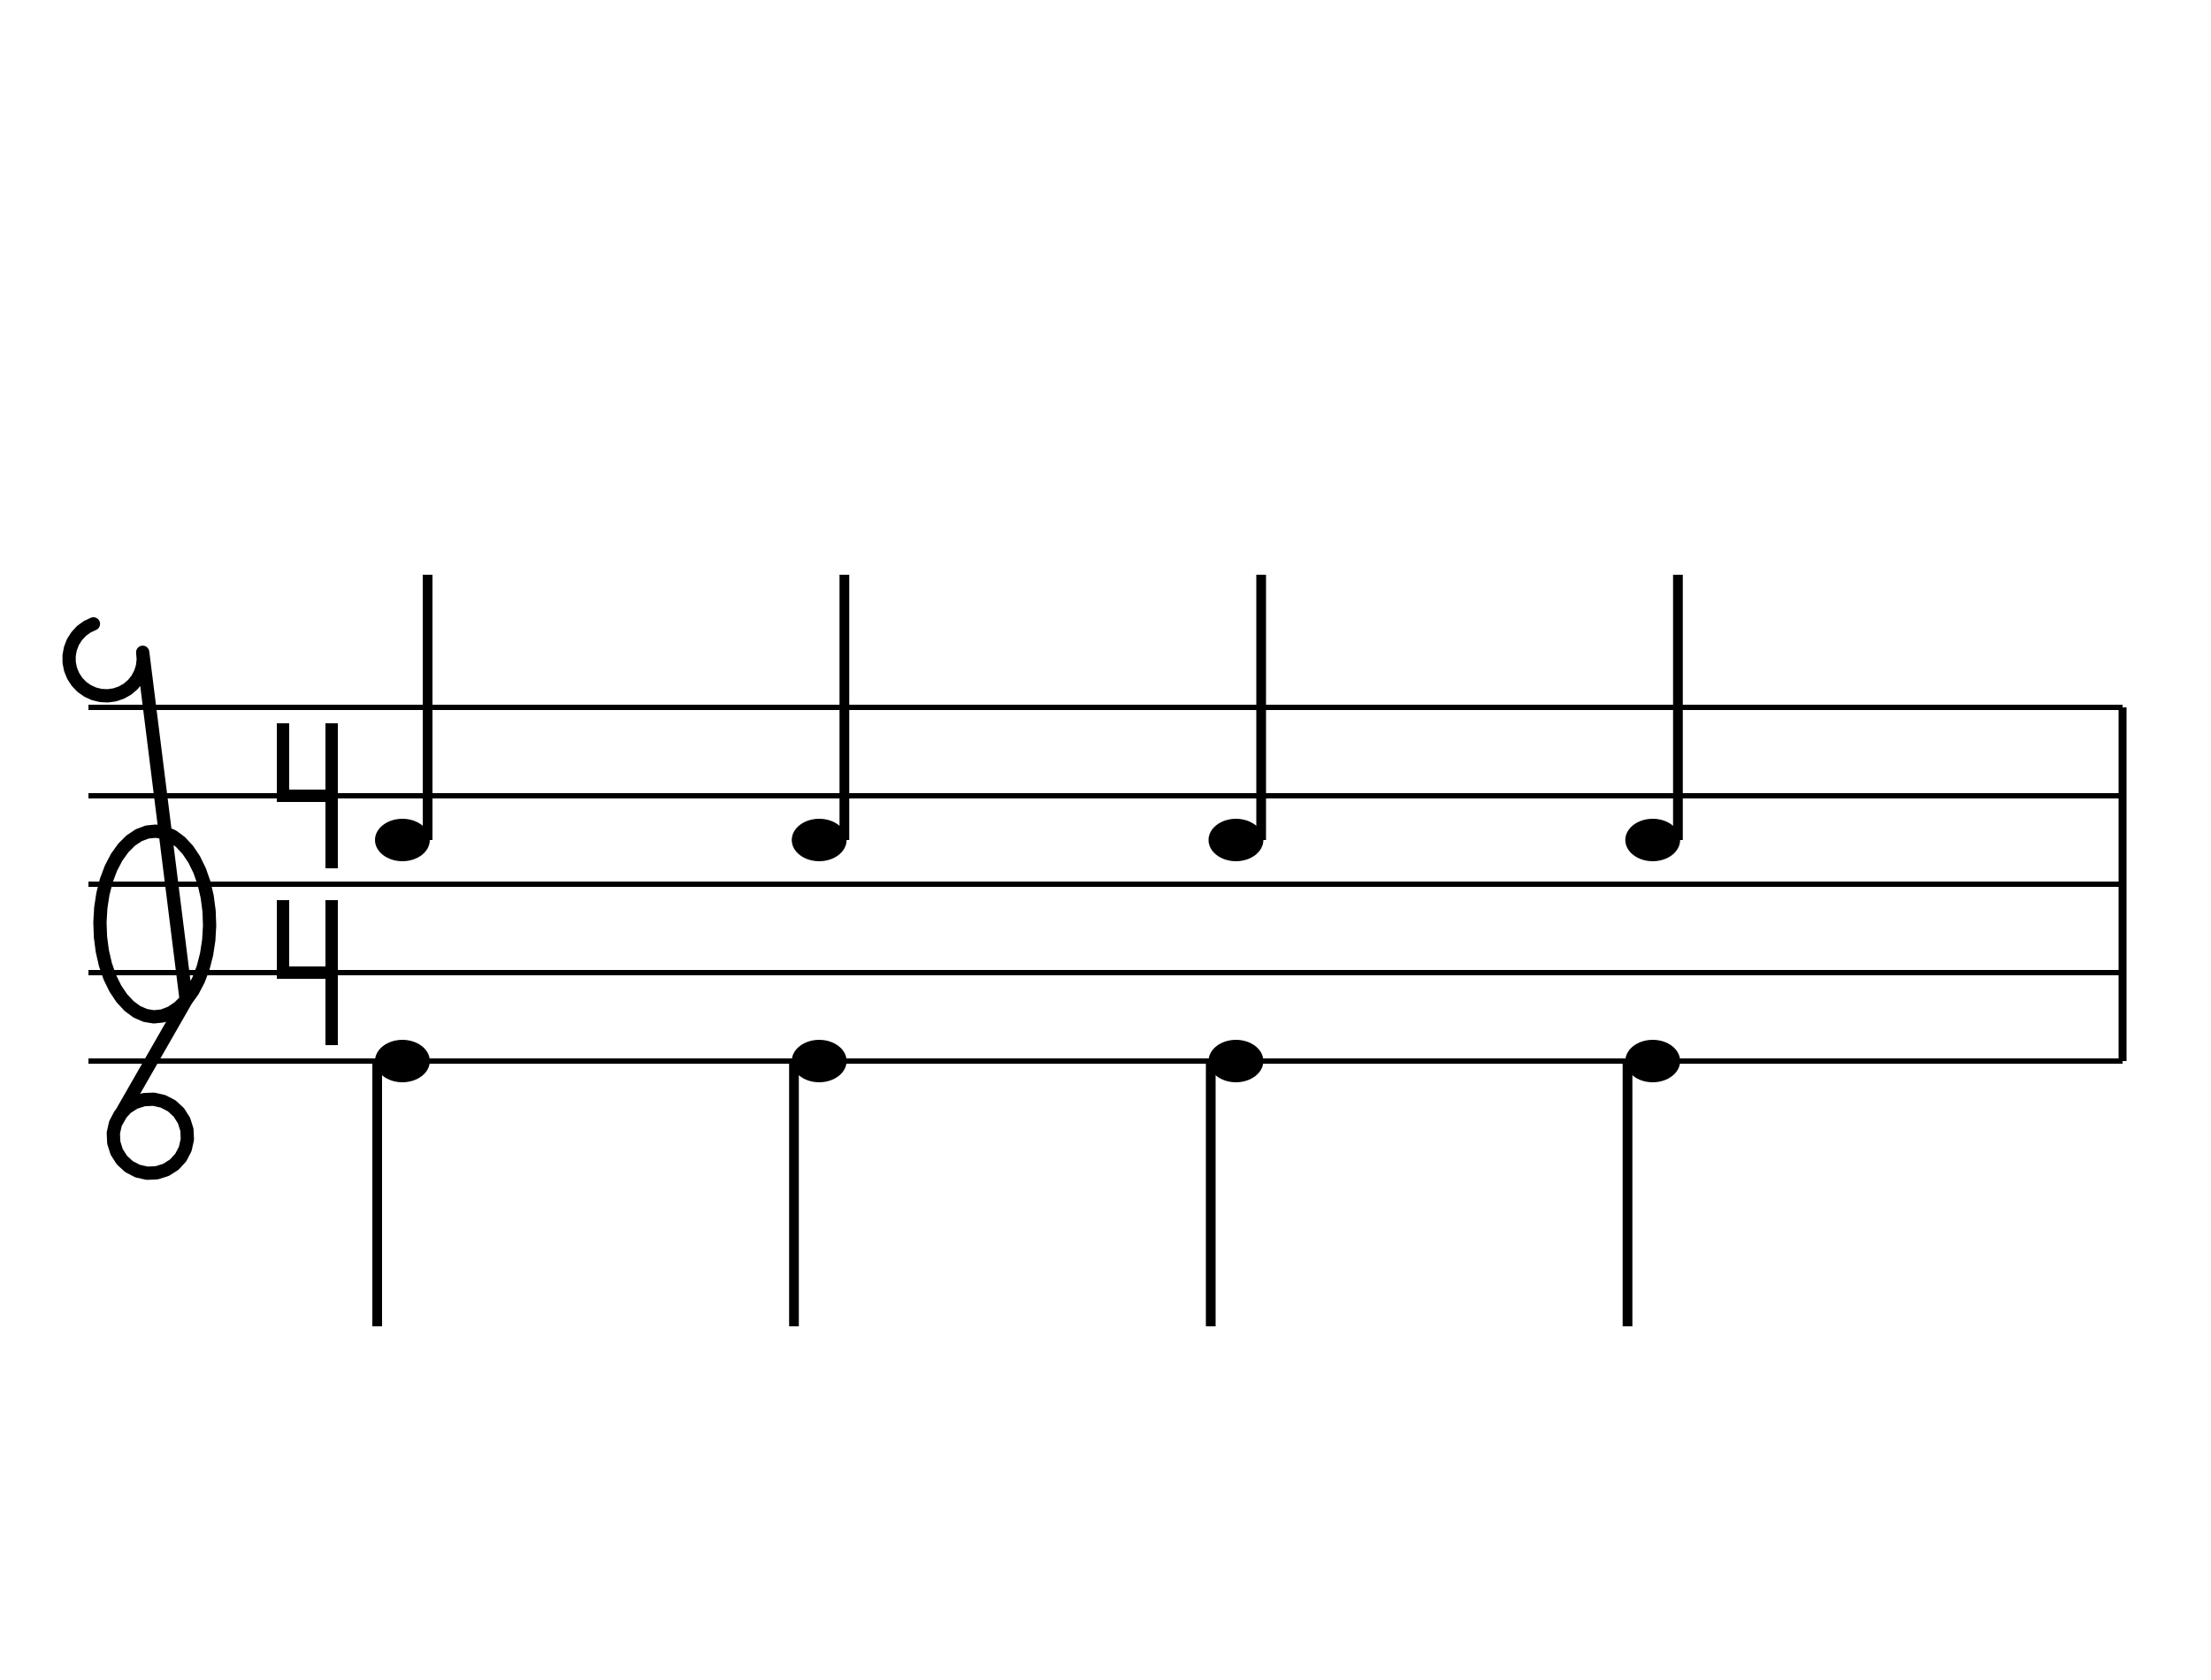
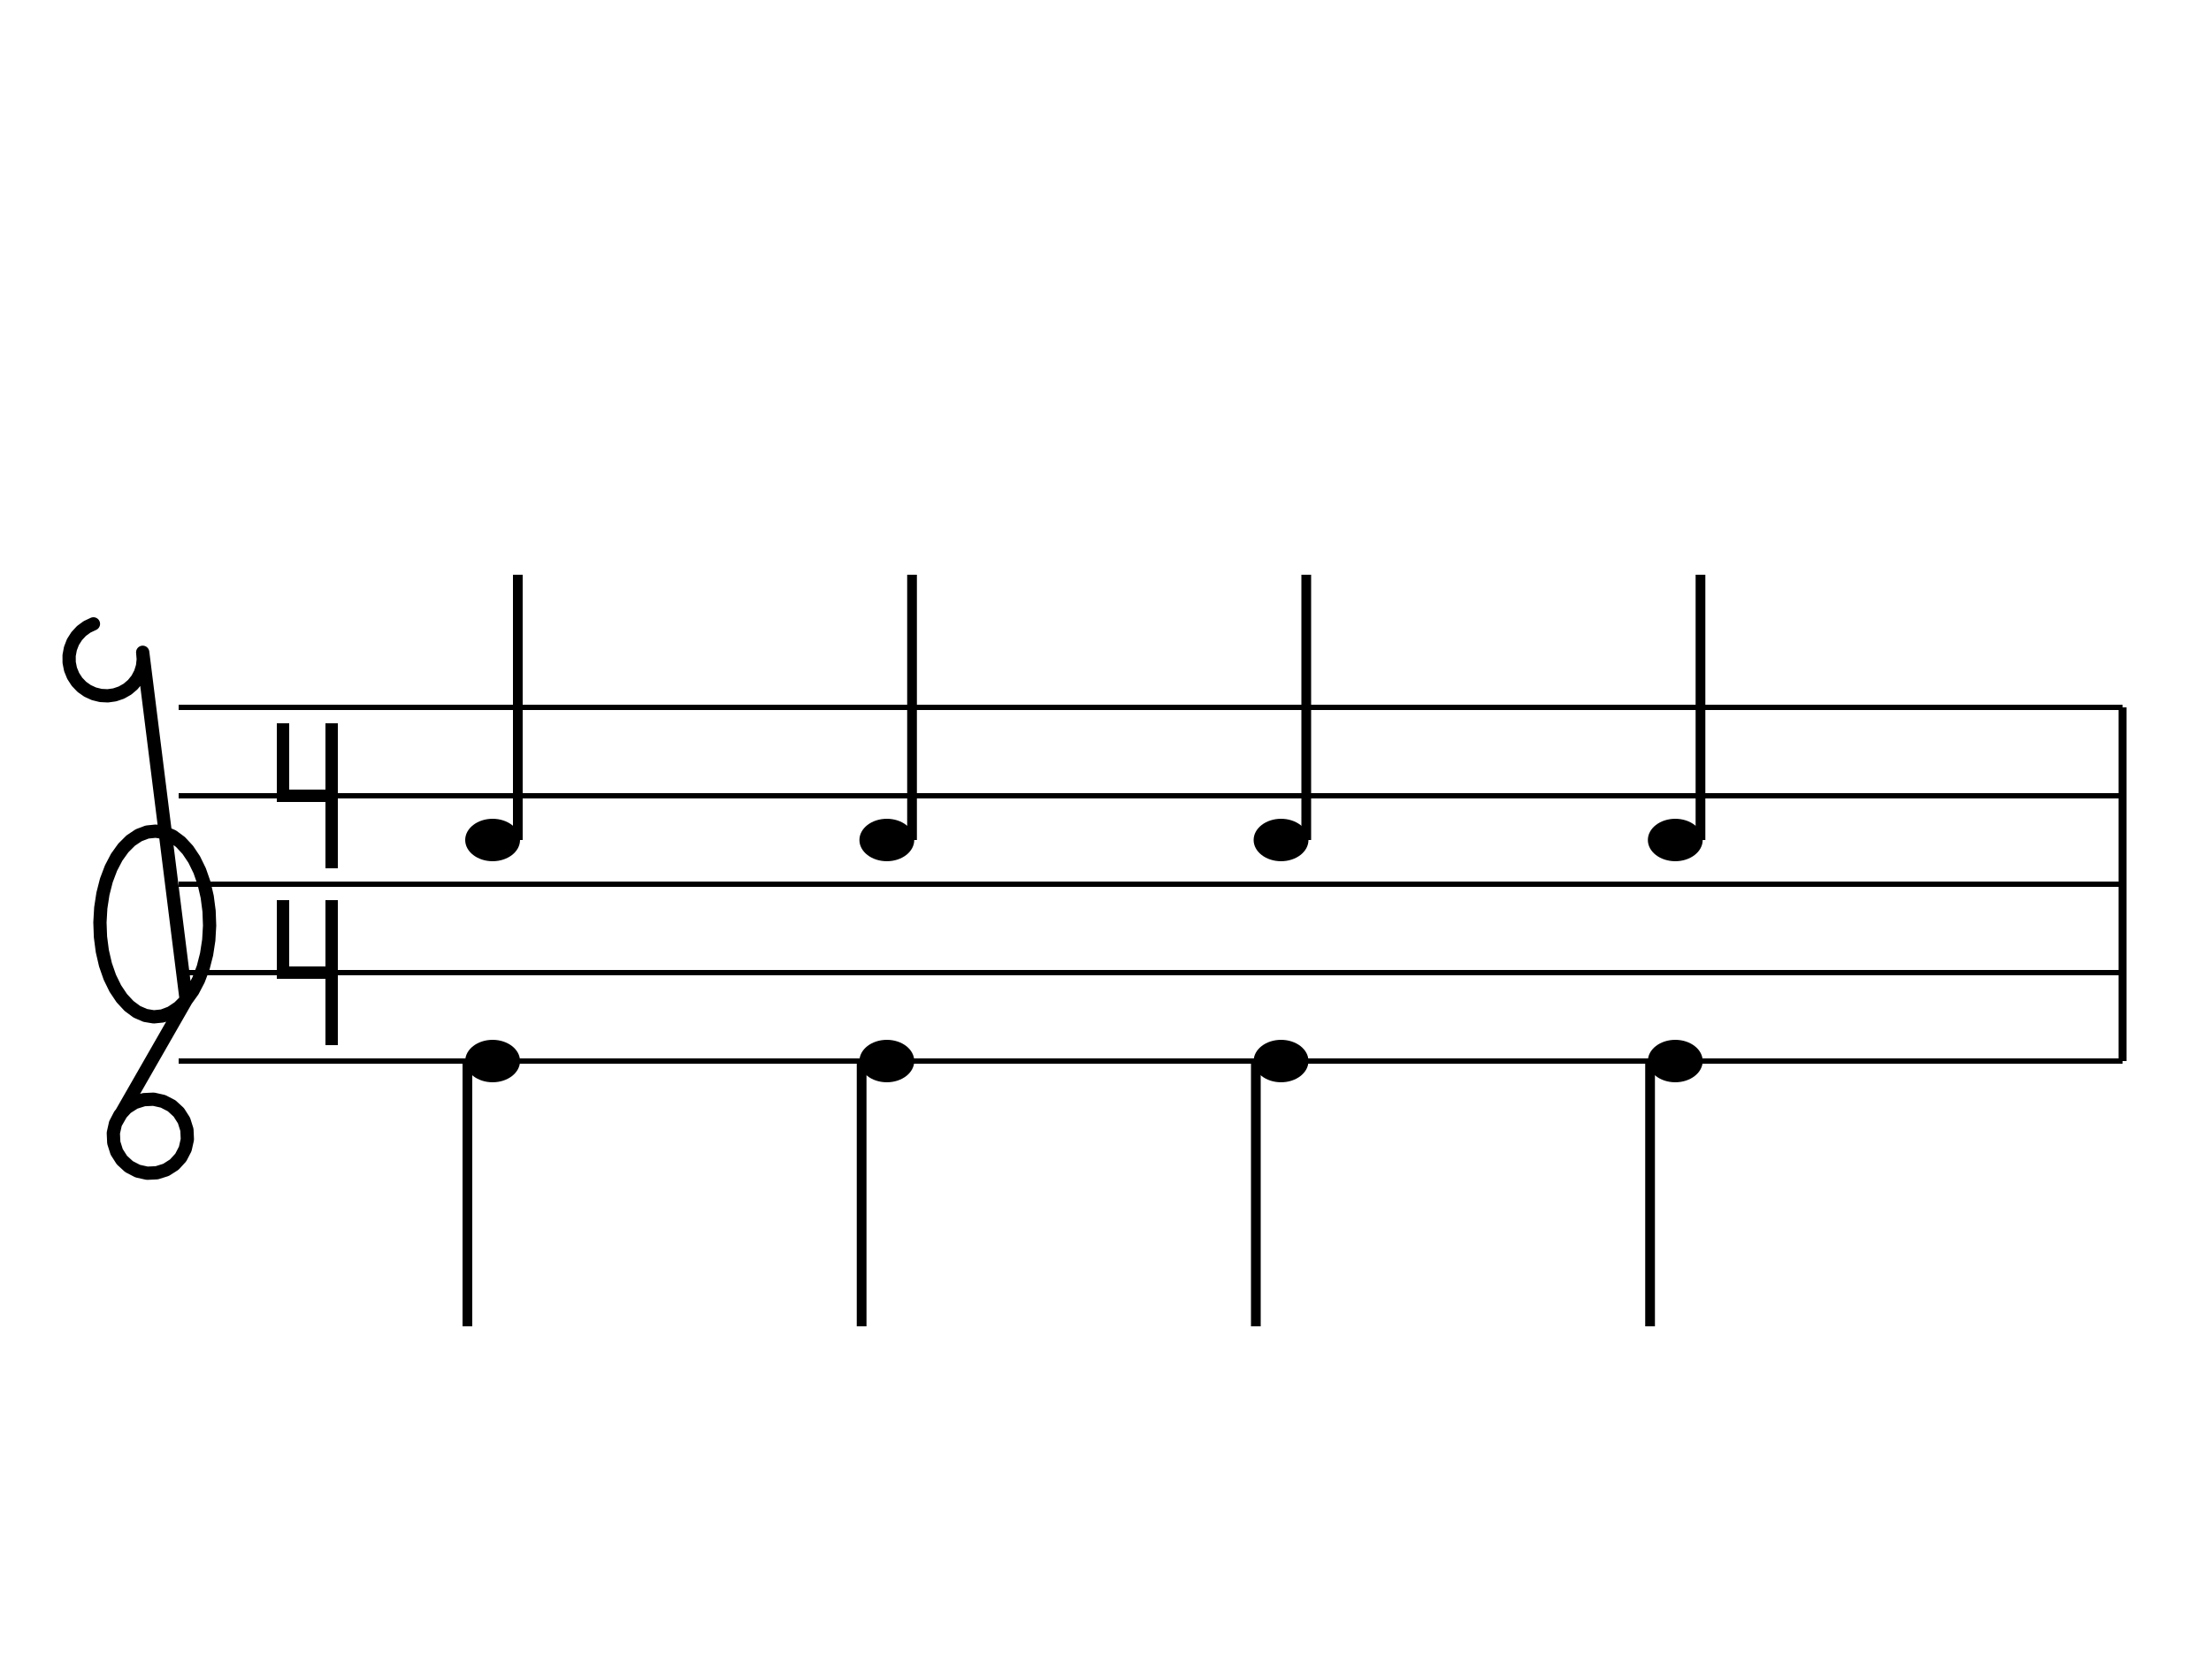
<svg xmlns="http://www.w3.org/2000/svg" width="500.00" height="380.00" viewBox="0 0 500.00 380.00" role="img">
  <g class="acorde-score">
    <g class="acorde-staff">
-       <line class="acorde-staff-line" x1="20.00" y1="240.00" x2="480.00" y2="240.00" stroke="black" stroke-width="1.20" />
-       <line class="acorde-staff-line" x1="20.00" y1="220.00" x2="480.00" y2="220.00" stroke="black" stroke-width="1.20" />
-       <line class="acorde-staff-line" x1="20.00" y1="200.00" x2="480.00" y2="200.00" stroke="black" stroke-width="1.20" />
-       <line class="acorde-staff-line" x1="20.00" y1="180.00" x2="480.00" y2="180.00" stroke="black" stroke-width="1.20" />
-       <line class="acorde-staff-line" x1="20.00" y1="160.00" x2="480.00" y2="160.00" stroke="black" stroke-width="1.20" />
+       <line class="acorde-staff-line" x1="40.40" y1="240.00" x2="480.00" y2="240.00" stroke="black" stroke-width="1.20" />
+       <line class="acorde-staff-line" x1="40.40" y1="220.00" x2="480.00" y2="220.00" stroke="black" stroke-width="1.20" />
+       <line class="acorde-staff-line" x1="40.40" y1="200.00" x2="480.00" y2="200.00" stroke="black" stroke-width="1.20" />
+       <line class="acorde-staff-line" x1="40.40" y1="180.00" x2="480.00" y2="180.00" stroke="black" stroke-width="1.20" />
+       <line class="acorde-staff-line" x1="40.40" y1="160.00" x2="480.00" y2="160.00" stroke="black" stroke-width="1.20" />
    </g>
    <path class="acorde-clef acorde-clef-treble" d="M 26.11,254.13 L 27.12,252.18 L 28.60,250.57 L 30.45,249.39 L 32.54,248.73 L 34.73,248.63 L 36.87,249.11 L 38.82,250.12 L 40.43,251.60 L 41.61,253.45 L 42.27,255.54 L 42.37,257.73 L 41.89,259.87 L 40.88,261.82 L 39.40,263.43 L 37.55,264.61 L 35.46,265.27 L 33.27,265.37 L 31.13,264.89 L 29.18,263.88 L 27.57,262.40 L 26.39,260.55 L 25.73,258.46 L 25.63,256.27 L 26.11,254.13 L 42.11,226.20 L 43.61,224.11 L 44.90,221.64 L 45.95,218.86 L 46.72,215.84 L 47.21,212.65 L 47.40,209.37 L 47.28,206.08 L 46.86,202.86 L 46.15,199.79 L 45.16,196.95 L 43.92,194.41 L 42.46,192.23 L 40.82,190.46 L 39.04,189.14 L 37.15,188.32 L 35.22,188.00 L 33.27,188.20 L 31.37,188.92 L 29.56,190.13 L 27.89,191.80 L 26.39,193.89 L 25.10,196.36 L 24.05,199.14 L 23.28,202.16 L 22.79,205.35 L 22.60,208.63 L 22.72,211.92 L 23.14,215.14 L 23.85,218.21 L 24.84,221.05 L 26.08,223.59 L 27.54,225.77 L 29.18,227.54 L 30.96,228.86 L 32.85,229.68 L 34.78,230.00 L 36.73,229.80 L 38.63,229.08 L 40.44,227.87 L 42.11,226.20 L 32.27,147.54 L 32.40,149.12 L 32.23,150.70 L 31.76,152.21 L 31.02,153.62 L 30.03,154.85 L 28.82,155.88 L 27.44,156.66 L 25.94,157.17 L 24.37,157.39 L 22.78,157.31 L 21.24,156.93 L 19.80,156.27 L 18.51,155.36 L 17.41,154.21 L 16.55,152.88 L 15.95,151.41 L 15.64,149.85 L 15.63,148.27 L 15.92,146.71 L 16.49,145.23 L 17.34,143.89 L 18.42,142.72 L 19.69,141.79 L 21.13,141.11" fill="none" stroke="black" stroke-width="3.00" stroke-linecap="round" stroke-linejoin="round" />
    <g class="acorde-time-sig">
      <line x1="75.00" y1="165.00" x2="75.00" y2="180.00" stroke="black" stroke-width="2.80" stroke-linecap="square" />
      <line x1="75.00" y1="180.00" x2="75.00" y2="195.00" stroke="black" stroke-width="2.80" stroke-linecap="square" />
      <line x1="64.00" y1="165.00" x2="64.00" y2="180.00" stroke="black" stroke-width="2.80" stroke-linecap="square" />
      <line x1="64.00" y1="180.00" x2="75.00" y2="180.00" stroke="black" stroke-width="2.80" stroke-linecap="square" />
      <line x1="75.00" y1="205.00" x2="75.00" y2="220.00" stroke="black" stroke-width="2.80" stroke-linecap="square" />
      <line x1="75.00" y1="220.00" x2="75.00" y2="235.00" stroke="black" stroke-width="2.80" stroke-linecap="square" />
      <line x1="64.00" y1="205.00" x2="64.00" y2="220.00" stroke="black" stroke-width="2.80" stroke-linecap="square" />
      <line x1="64.00" y1="220.00" x2="75.00" y2="220.00" stroke="black" stroke-width="2.80" stroke-linecap="square" />
    </g>
    <g class="acorde-measure">
      <g class="acorde-note">
-         <ellipse class="acorde-notehead" cx="91.00" cy="190.00" rx="6.20" ry="4.80" fill="black" />
-         <line class="acorde-stem" x1="96.70" y1="190.00" x2="96.70" y2="130.00" stroke="black" stroke-width="2.20" />
+         <ellipse class="acorde-notehead" cx="111.40" cy="190.00" rx="6.20" ry="4.80" fill="black" />
+         <line class="acorde-stem" x1="117.10" y1="190.00" x2="117.10" y2="130.00" stroke="black" stroke-width="2.20" />
      </g>
      <g class="acorde-note">
-         <ellipse class="acorde-notehead" cx="185.25" cy="190.00" rx="6.20" ry="4.80" fill="black" />
-         <line class="acorde-stem" x1="190.95" y1="190.00" x2="190.95" y2="130.00" stroke="black" stroke-width="2.20" />
+         <ellipse class="acorde-notehead" cx="200.55" cy="190.00" rx="6.20" ry="4.80" fill="black" />
+         <line class="acorde-stem" x1="206.25" y1="190.00" x2="206.25" y2="130.00" stroke="black" stroke-width="2.20" />
      </g>
      <g class="acorde-note">
-         <ellipse class="acorde-notehead" cx="279.50" cy="190.00" rx="6.20" ry="4.80" fill="black" />
-         <line class="acorde-stem" x1="285.20" y1="190.00" x2="285.20" y2="130.00" stroke="black" stroke-width="2.20" />
+         <ellipse class="acorde-notehead" cx="289.70" cy="190.00" rx="6.20" ry="4.80" fill="black" />
+         <line class="acorde-stem" x1="295.40" y1="190.00" x2="295.40" y2="130.00" stroke="black" stroke-width="2.20" />
      </g>
      <g class="acorde-note">
-         <ellipse class="acorde-notehead" cx="373.75" cy="190.00" rx="6.20" ry="4.80" fill="black" />
-         <line class="acorde-stem" x1="379.45" y1="190.00" x2="379.45" y2="130.00" stroke="black" stroke-width="2.20" />
+         <ellipse class="acorde-notehead" cx="378.85" cy="190.00" rx="6.20" ry="4.80" fill="black" />
+         <line class="acorde-stem" x1="384.55" y1="190.00" x2="384.55" y2="130.00" stroke="black" stroke-width="2.20" />
      </g>
      <g class="acorde-note">
-         <ellipse class="acorde-notehead" cx="91.00" cy="240.00" rx="6.20" ry="4.80" fill="black" />
-         <line class="acorde-stem" x1="85.30" y1="240.00" x2="85.30" y2="300.00" stroke="black" stroke-width="2.20" />
+         <ellipse class="acorde-notehead" cx="111.40" cy="240.00" rx="6.20" ry="4.80" fill="black" />
+         <line class="acorde-stem" x1="105.70" y1="240.00" x2="105.70" y2="300.00" stroke="black" stroke-width="2.20" />
      </g>
      <g class="acorde-note">
-         <ellipse class="acorde-notehead" cx="185.25" cy="240.00" rx="6.20" ry="4.80" fill="black" />
-         <line class="acorde-stem" x1="179.55" y1="240.00" x2="179.55" y2="300.00" stroke="black" stroke-width="2.20" />
+         <ellipse class="acorde-notehead" cx="200.55" cy="240.00" rx="6.20" ry="4.80" fill="black" />
+         <line class="acorde-stem" x1="194.85" y1="240.00" x2="194.85" y2="300.00" stroke="black" stroke-width="2.20" />
      </g>
      <g class="acorde-note">
-         <ellipse class="acorde-notehead" cx="279.50" cy="240.00" rx="6.20" ry="4.80" fill="black" />
-         <line class="acorde-stem" x1="273.80" y1="240.00" x2="273.80" y2="300.00" stroke="black" stroke-width="2.20" />
+         <ellipse class="acorde-notehead" cx="289.70" cy="240.00" rx="6.20" ry="4.80" fill="black" />
+         <line class="acorde-stem" x1="284.00" y1="240.00" x2="284.00" y2="300.00" stroke="black" stroke-width="2.20" />
      </g>
      <g class="acorde-note">
-         <ellipse class="acorde-notehead" cx="373.75" cy="240.00" rx="6.20" ry="4.80" fill="black" />
-         <line class="acorde-stem" x1="368.05" y1="240.00" x2="368.05" y2="300.00" stroke="black" stroke-width="2.20" />
+         <ellipse class="acorde-notehead" cx="378.85" cy="240.00" rx="6.20" ry="4.80" fill="black" />
+         <line class="acorde-stem" x1="373.15" y1="240.00" x2="373.15" y2="300.00" stroke="black" stroke-width="2.20" />
      </g>
    </g>
    <line class="acorde-barline" x1="480.00" y1="160.00" x2="480.00" y2="240.00" stroke="black" stroke-width="1.80" />
  </g>
</svg>
